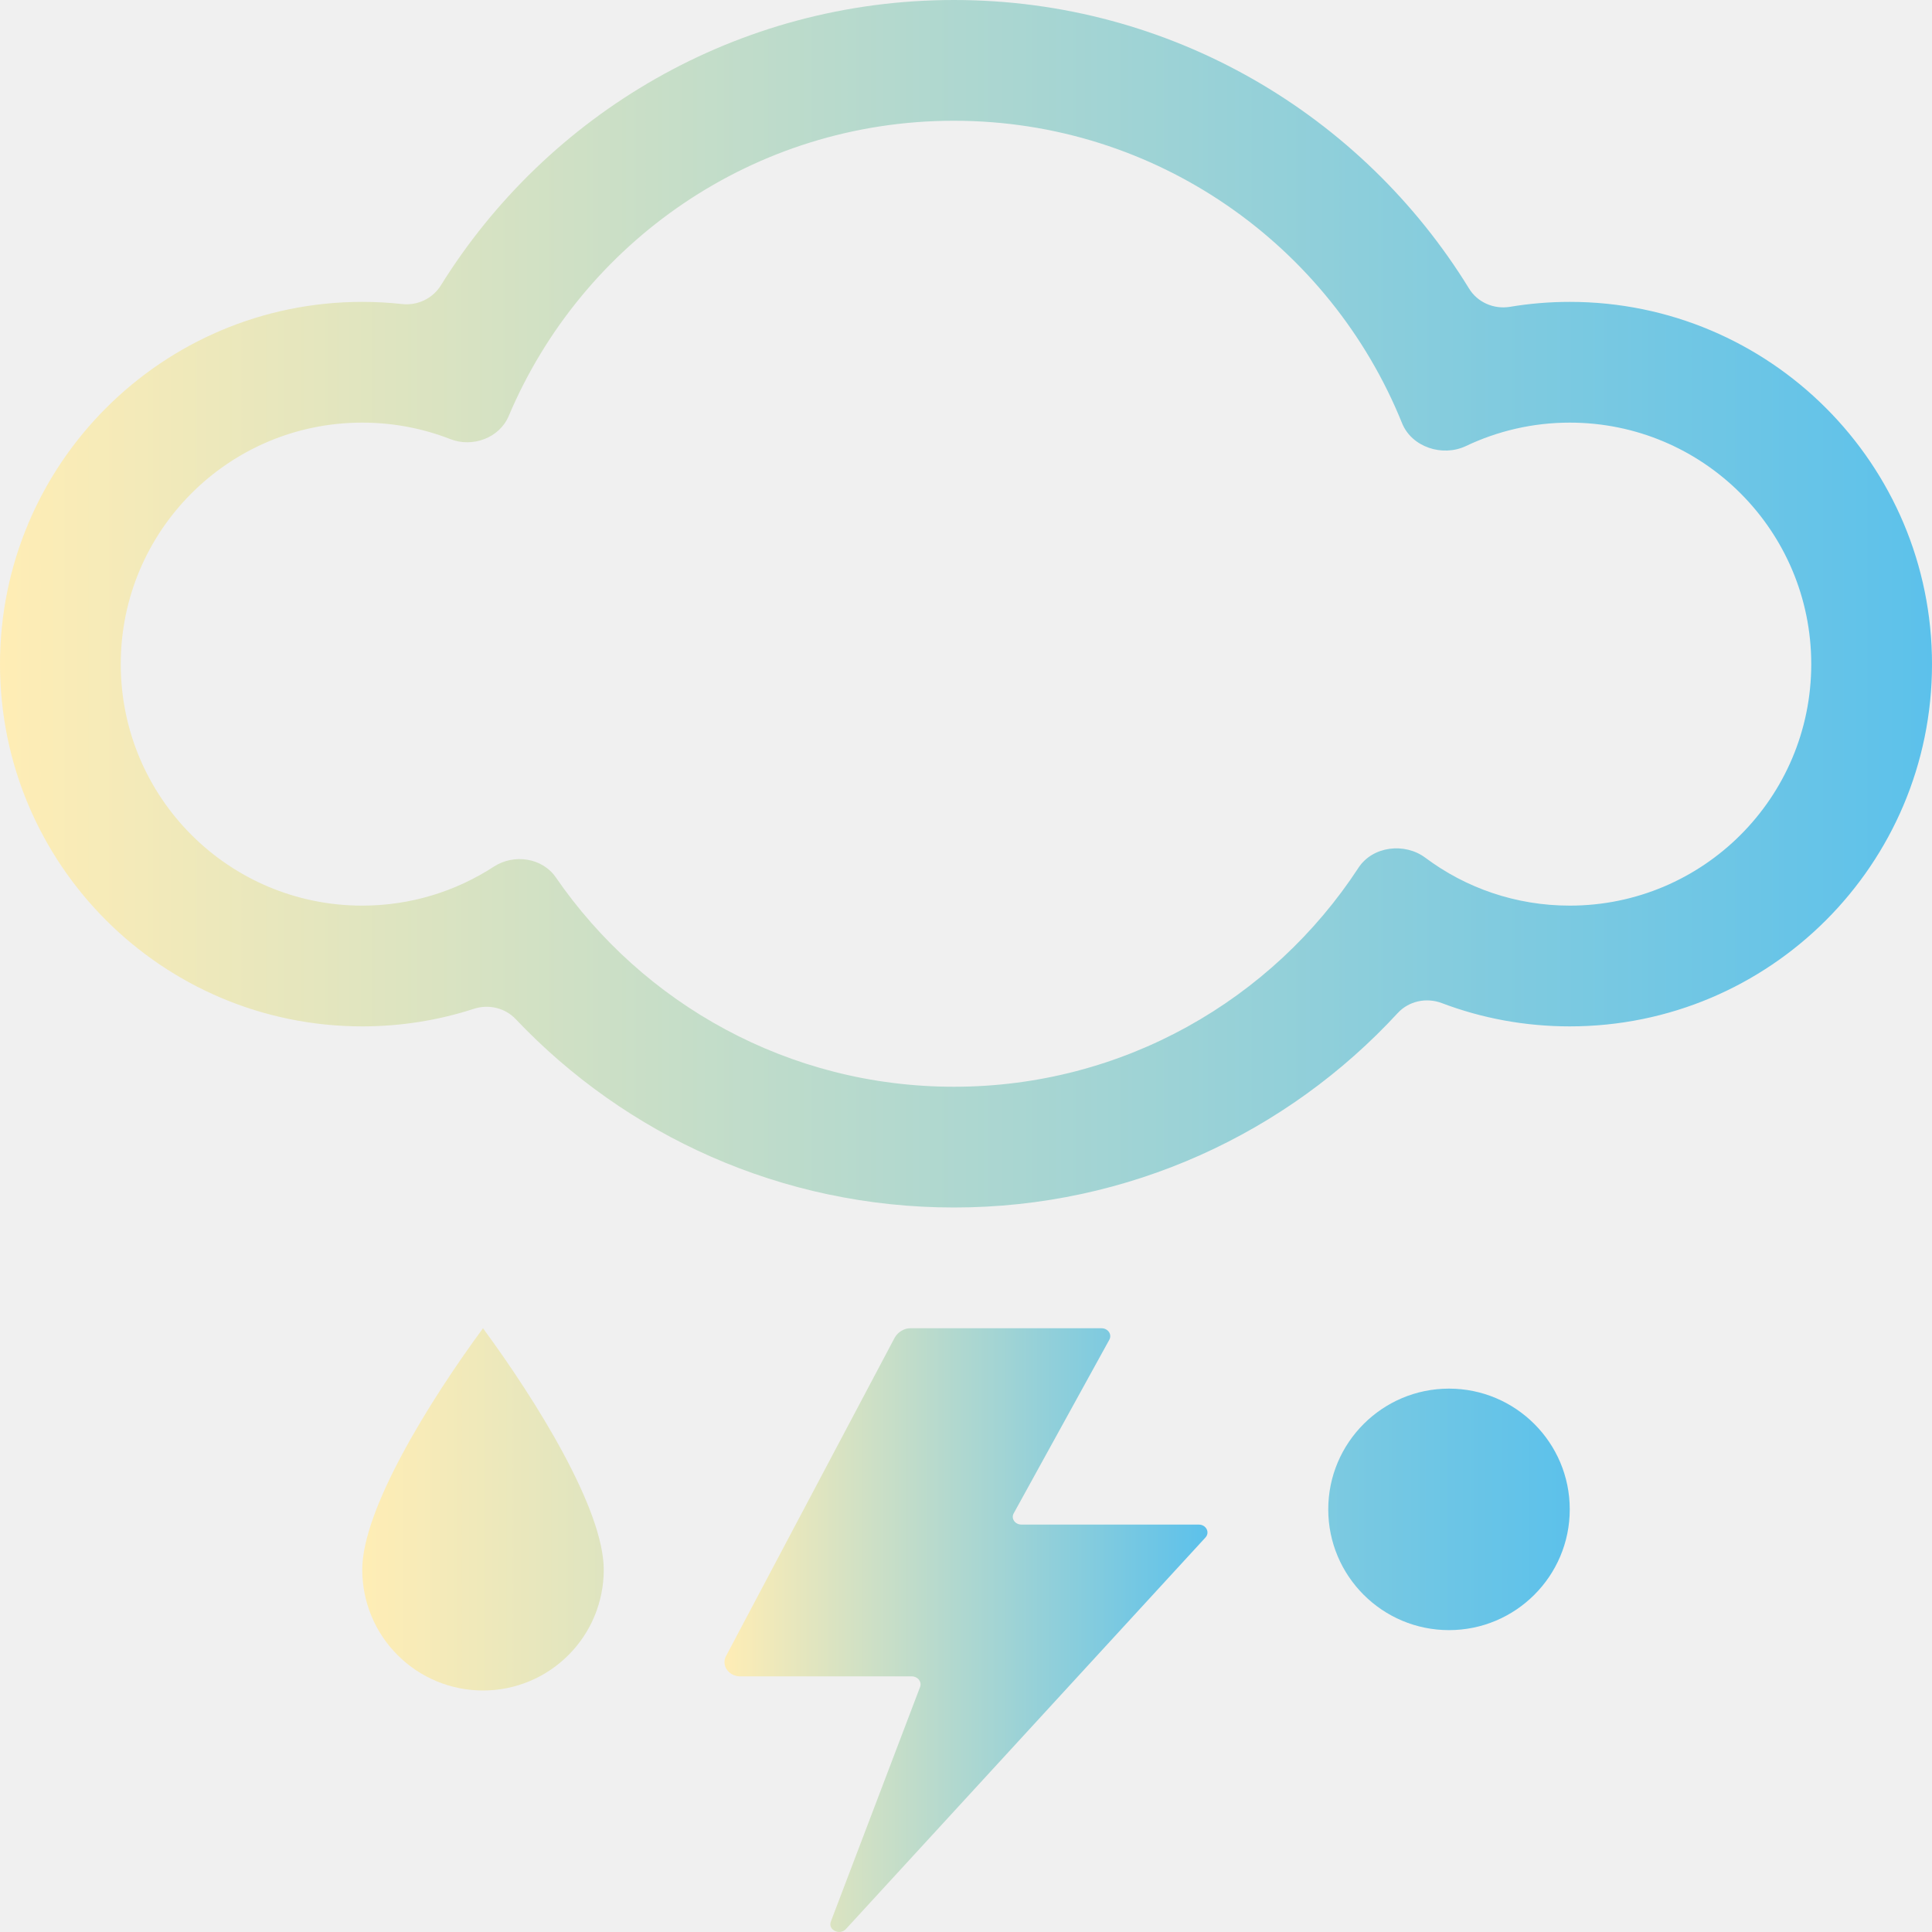
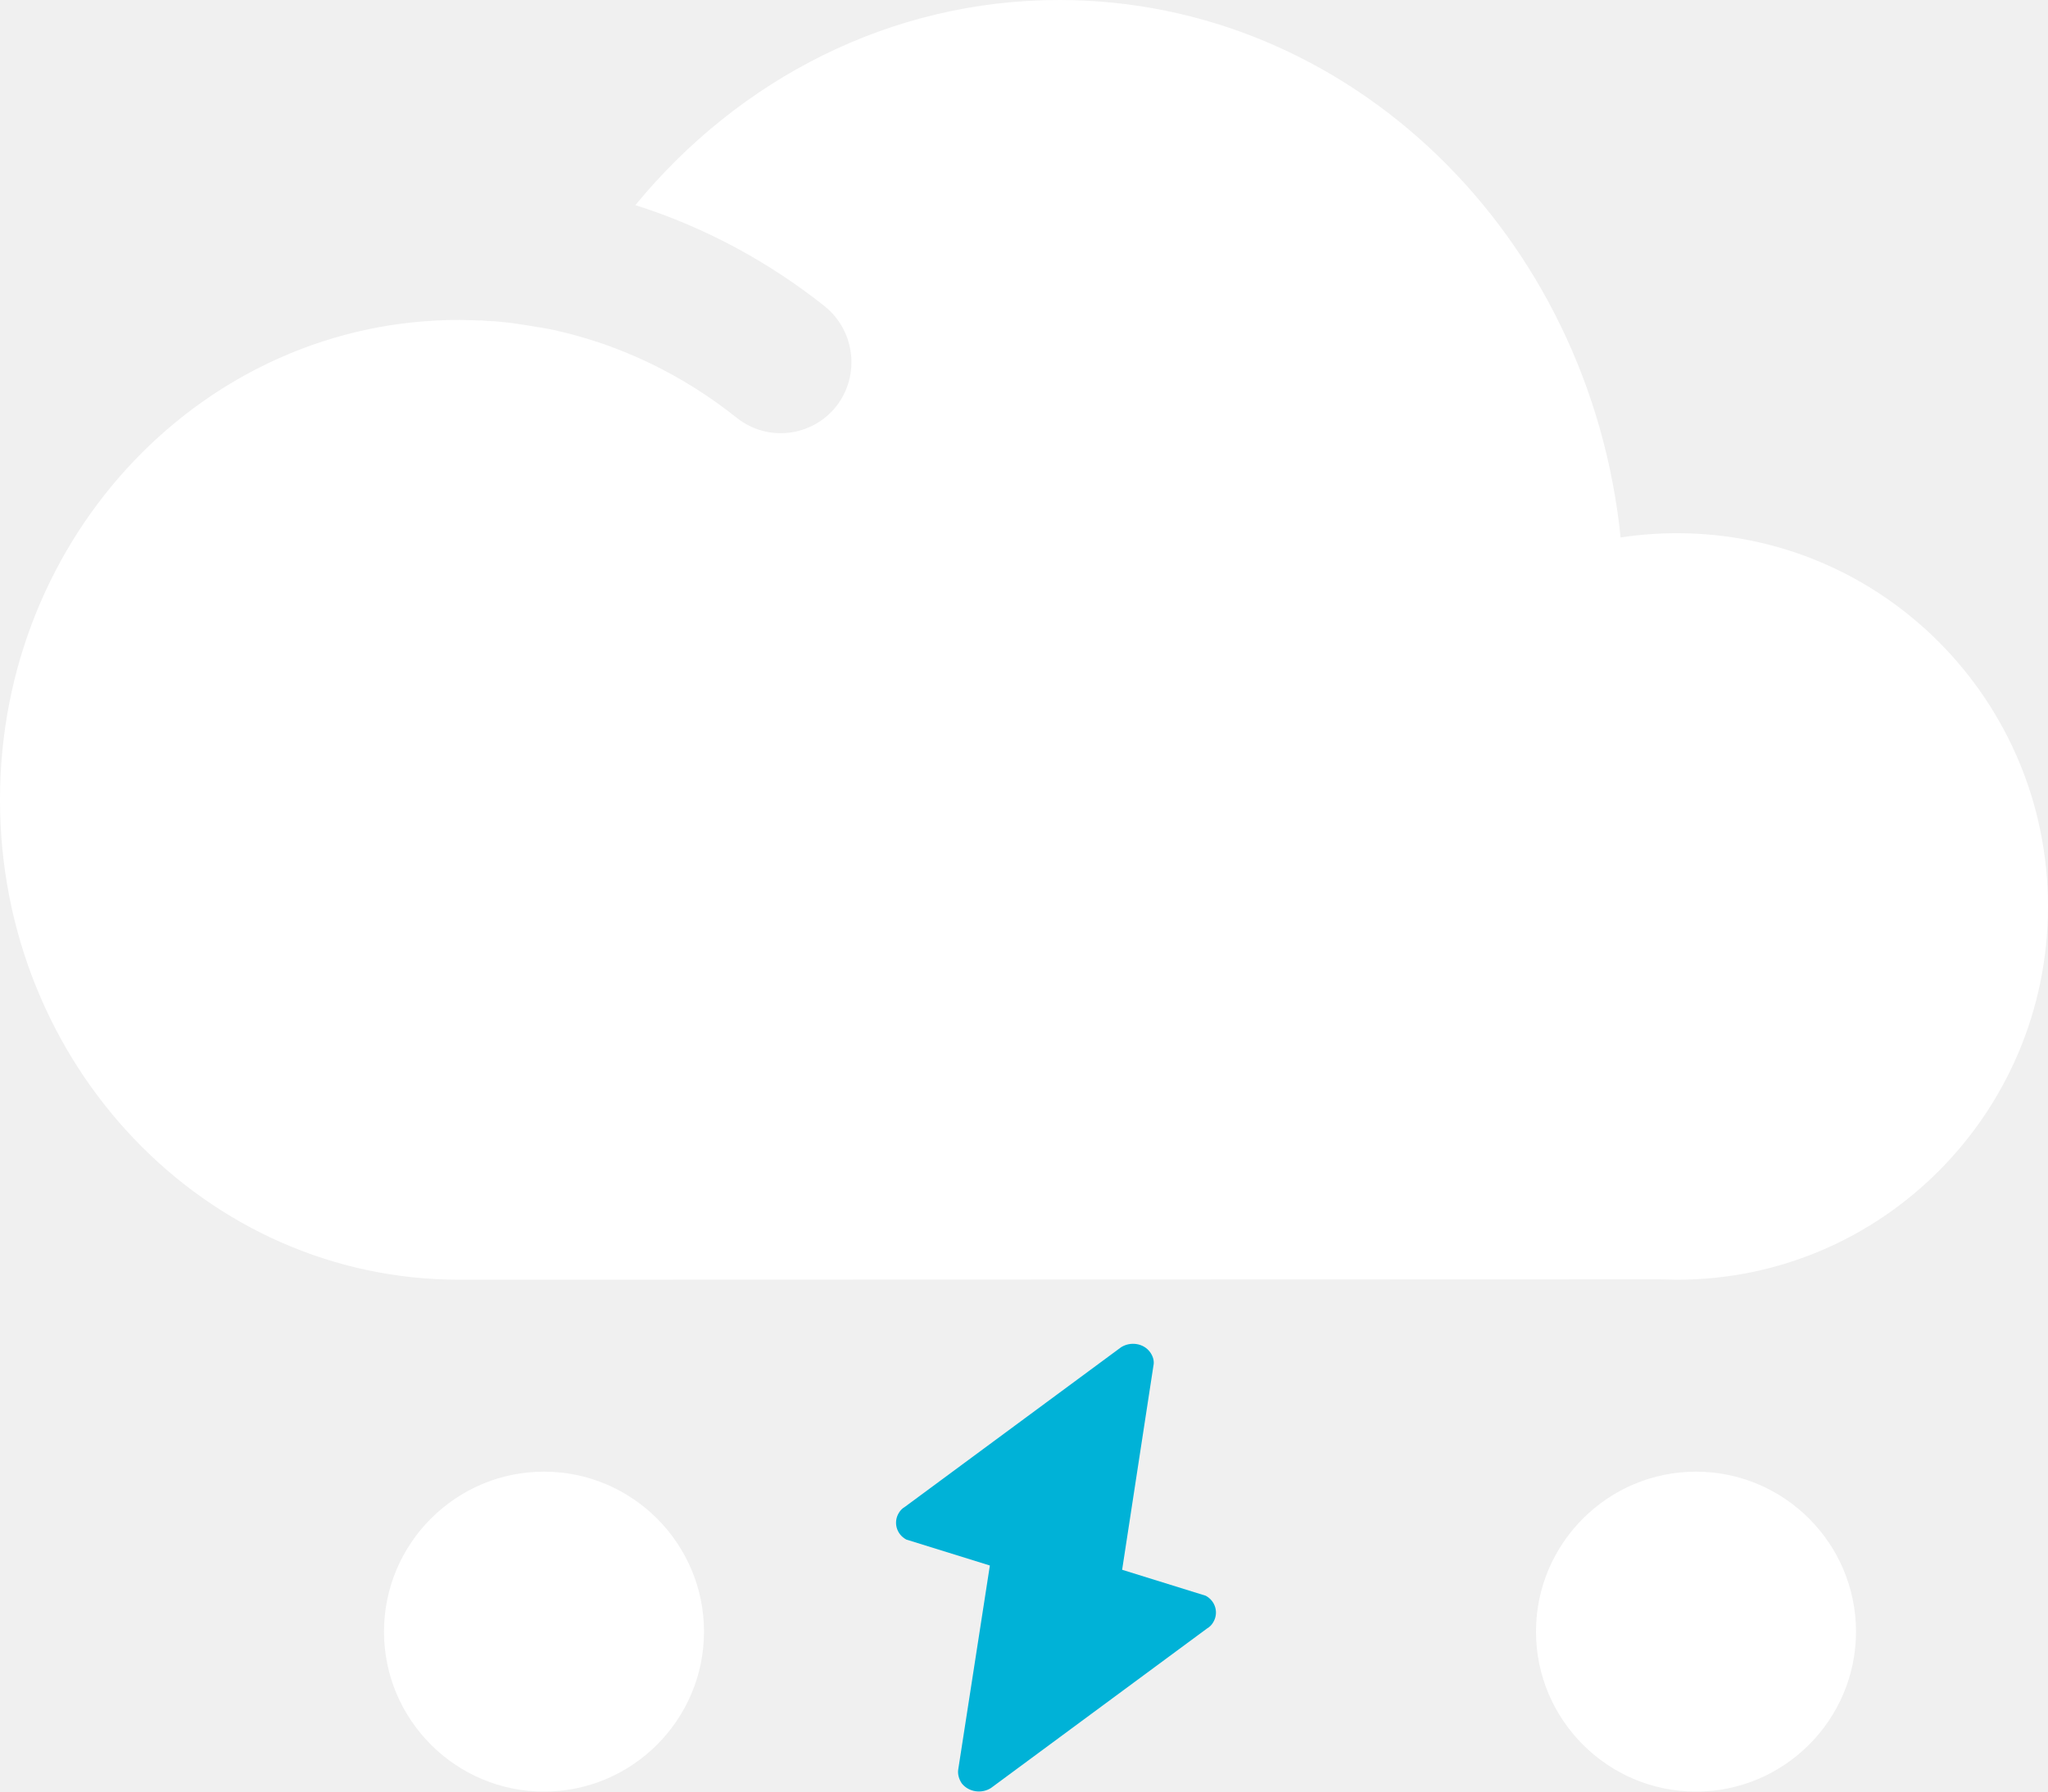
- <svg xmlns="http://www.w3.org/2000/svg" width="16" height="16" viewBox="0 0 16 16" fill="none">
-   <path d="M8.46 12.626C8.406 12.626 8.371 12.576 8.395 12.533L9.187 11.095C9.211 11.051 9.176 11 9.122 11L7.544 11C7.517 10.999 7.491 11.006 7.468 11.02C7.444 11.033 7.424 11.053 7.41 11.077L6.013 13.714C5.971 13.793 6.035 13.883 6.131 13.883L7.551 13.883C7.601 13.883 7.635 13.927 7.62 13.97L6.881 15.913C6.854 15.982 6.953 16.031 7.005 15.976L9.983 12.733C10.022 12.691 9.989 12.626 9.928 12.626L8.46 12.626Z" fill="url(#linear_fill_k4zIPPcpbUnjJKmNfwisy)">
+ <svg xmlns="http://www.w3.org/2000/svg" width="57.6" height="50.4" viewBox="0 0 57.6 50.4" fill="none">
+   <path d="M0 22.5C0 29.96 5.78 36 12.91 36C13.24 36 13.9 36 13.9 36L46.67 35.99L47.17 36C52.93 36 57.6 31.3 57.6 25.5C57.6 19.7 52.93 15 47.17 15C46.63 15 46.1 15.04 45.58 15.12C44.71 6.62 37.98 0 29.79 0C25.04 0 20.78 2.23 17.87 5.77C19.79 6.38 21.59 7.34 23.2 8.62C24.05 9.31 24.2 10.56 23.52 11.43C22.84 12.29 21.59 12.44 20.73 11.76C19.2 10.54 17.44 9.69 15.56 9.28C15.56 9.28 15.32 9.23 15.17 9.21C14.84 9.15 14.34 9.08 14.34 9.08L13.94 9.04C13.94 9.04 13.72 9.03 13.56 9.02L13.33 9.01L12.91 9C5.78 9 0 15.04 0 22.5ZM13.94 9.04L14.17 9.06C14.02 9.05 13.94 9.04 13.94 9.04ZM15.18 9.21L15.15 9.2C15.16 9.2 15.17 9.2 15.17 9.21C15.18 9.21 15.18 9.21 15.18 9.21ZM15.29 9.23C15.25 9.22 15.22 9.21 15.18 9.21L15.29 9.23ZM13.5 9.01C13.52 9.02 13.54 9.02 13.56 9.02L13.73 9.03L13.5 9.01Z" fill-rule="evenodd" fill="#FFFFFF">
</path>
-   <path d="M3 13C3 13.265 3.105 13.52 3.293 13.707C3.48 13.895 3.735 14 4 14C4.265 14 4.52 13.895 4.707 13.707C4.895 13.52 5 13.265 5 13C5 12.5 4.445 11.605 4 11C3.555 11.605 3 12.5 3 13ZM13 12.5C13 13.052 12.552 13.5 12 13.5C11.448 13.5 11 13.052 11 12.5C11 11.948 11.448 11.5 12 11.5C12.552 11.5 13 11.948 13 12.5Z" fill-rule="evenodd" fill="url(#linear_fill_A6MkhQI5FzL2zGiEEvzeN)">
+   <path d="M27.84 44.04L26.95 49.78C26.93 49.91 26.97 50.05 27.05 50.17C27.24 50.41 27.6 50.47 27.87 50.3L33.95 45.81C34.02 45.77 34.08 45.71 34.12 45.64C34.28 45.38 34.19 45.04 33.91 44.89L31.56 44.16L32.44 38.42C32.47 38.29 32.43 38.15 32.34 38.03C32.16 37.79 31.8 37.73 31.53 37.9L25.45 42.39C25.38 42.43 25.32 42.49 25.28 42.56C25.12 42.82 25.21 43.16 25.49 43.31L27.84 44.04Z" fill="#00B2D7">
</path>
-   <path d="M7.9 10C9.353 10 10.662 9.38 11.575 8.39C11.667 8.29 11.812 8.259 11.94 8.307C12.269 8.432 12.627 8.5 13 8.5C14.657 8.5 16 7.157 16 5.5C16 3.843 14.657 2.5 13 2.5C12.832 2.5 12.666 2.514 12.505 2.541C12.371 2.563 12.235 2.504 12.165 2.388C11.285 0.956 9.704 0 7.9 0C6.106 0 4.532 0.945 3.65 2.365C3.582 2.473 3.457 2.532 3.33 2.518C3.221 2.506 3.111 2.5 3 2.5C1.343 2.5 0 3.843 0 5.5C0 7.157 1.343 8.5 3 8.5C3.323 8.5 3.634 8.449 3.926 8.354C4.048 8.315 4.183 8.347 4.271 8.44C5.182 9.401 6.471 10 7.9 10ZM11.805 7.104C11.633 6.975 11.367 7.007 11.25 7.187C10.536 8.279 9.302 9 7.9 9C6.532 9 5.325 8.314 4.603 7.266C4.491 7.103 4.256 7.069 4.09 7.177C3.776 7.381 3.402 7.5 3 7.5C1.895 7.5 1 6.605 1 5.5C1 4.395 1.895 3.5 3 3.5C3.257 3.5 3.502 3.548 3.728 3.636C3.912 3.709 4.136 3.628 4.213 3.445C4.82 2.008 6.242 1 7.9 1C9.58 1 11.018 2.036 11.611 3.504C11.691 3.703 11.946 3.786 12.14 3.694C12.401 3.57 12.692 3.5 13 3.5C14.105 3.5 15 4.395 15 5.5C15 6.605 14.105 7.5 13 7.5C12.552 7.5 12.138 7.353 11.805 7.104Z" fill="url(#linear_fill_UEUVlj89P8GWF2ZkpIPdW)">
+   <path d="M10.8 45.9C10.8 48.38 12.82 50.4 15.3 50.4C17.78 50.4 19.8 48.38 19.8 45.9C19.8 43.42 17.78 41.4 15.3 41.4C12.82 41.4 10.8 43.42 10.8 45.9Z" fill="#FFFFFF">
</path>
-   <defs>
-     <linearGradient id="linear_fill_k4zIPPcpbUnjJKmNfwisy" x1="6" y1="13.5" x2="10" y2="13.5" gradientUnits="userSpaceOnUse">
-       <stop offset="0" stop-color="#FFEDB5" />
-       <stop offset="1" stop-color="#5CC1EB" />
-     </linearGradient>
-     <linearGradient id="linear_fill_A6MkhQI5FzL2zGiEEvzeN" x1="3" y1="12.5" x2="13" y2="12.5" gradientUnits="userSpaceOnUse">
-       <stop offset="0" stop-color="#FFEDB5" />
-       <stop offset="1" stop-color="#5CC1EB" />
-     </linearGradient>
-     <linearGradient id="linear_fill_UEUVlj89P8GWF2ZkpIPdW" x1="0" y1="5" x2="16" y2="5" gradientUnits="userSpaceOnUse">
-       <stop offset="0" stop-color="#FFEDB5" />
-       <stop offset="1" stop-color="#5CC1EB" />
-     </linearGradient>
-   </defs>
+   <path d="M43.2 45.9C43.2 48.38 45.22 50.4 47.7 50.4C50.18 50.4 52.2 48.38 52.2 45.9C52.2 43.42 50.18 41.4 47.7 41.4C45.22 41.4 43.2 43.42 43.2 45.9Z" fill="#FFFFFF">
+ </path>
</svg>
